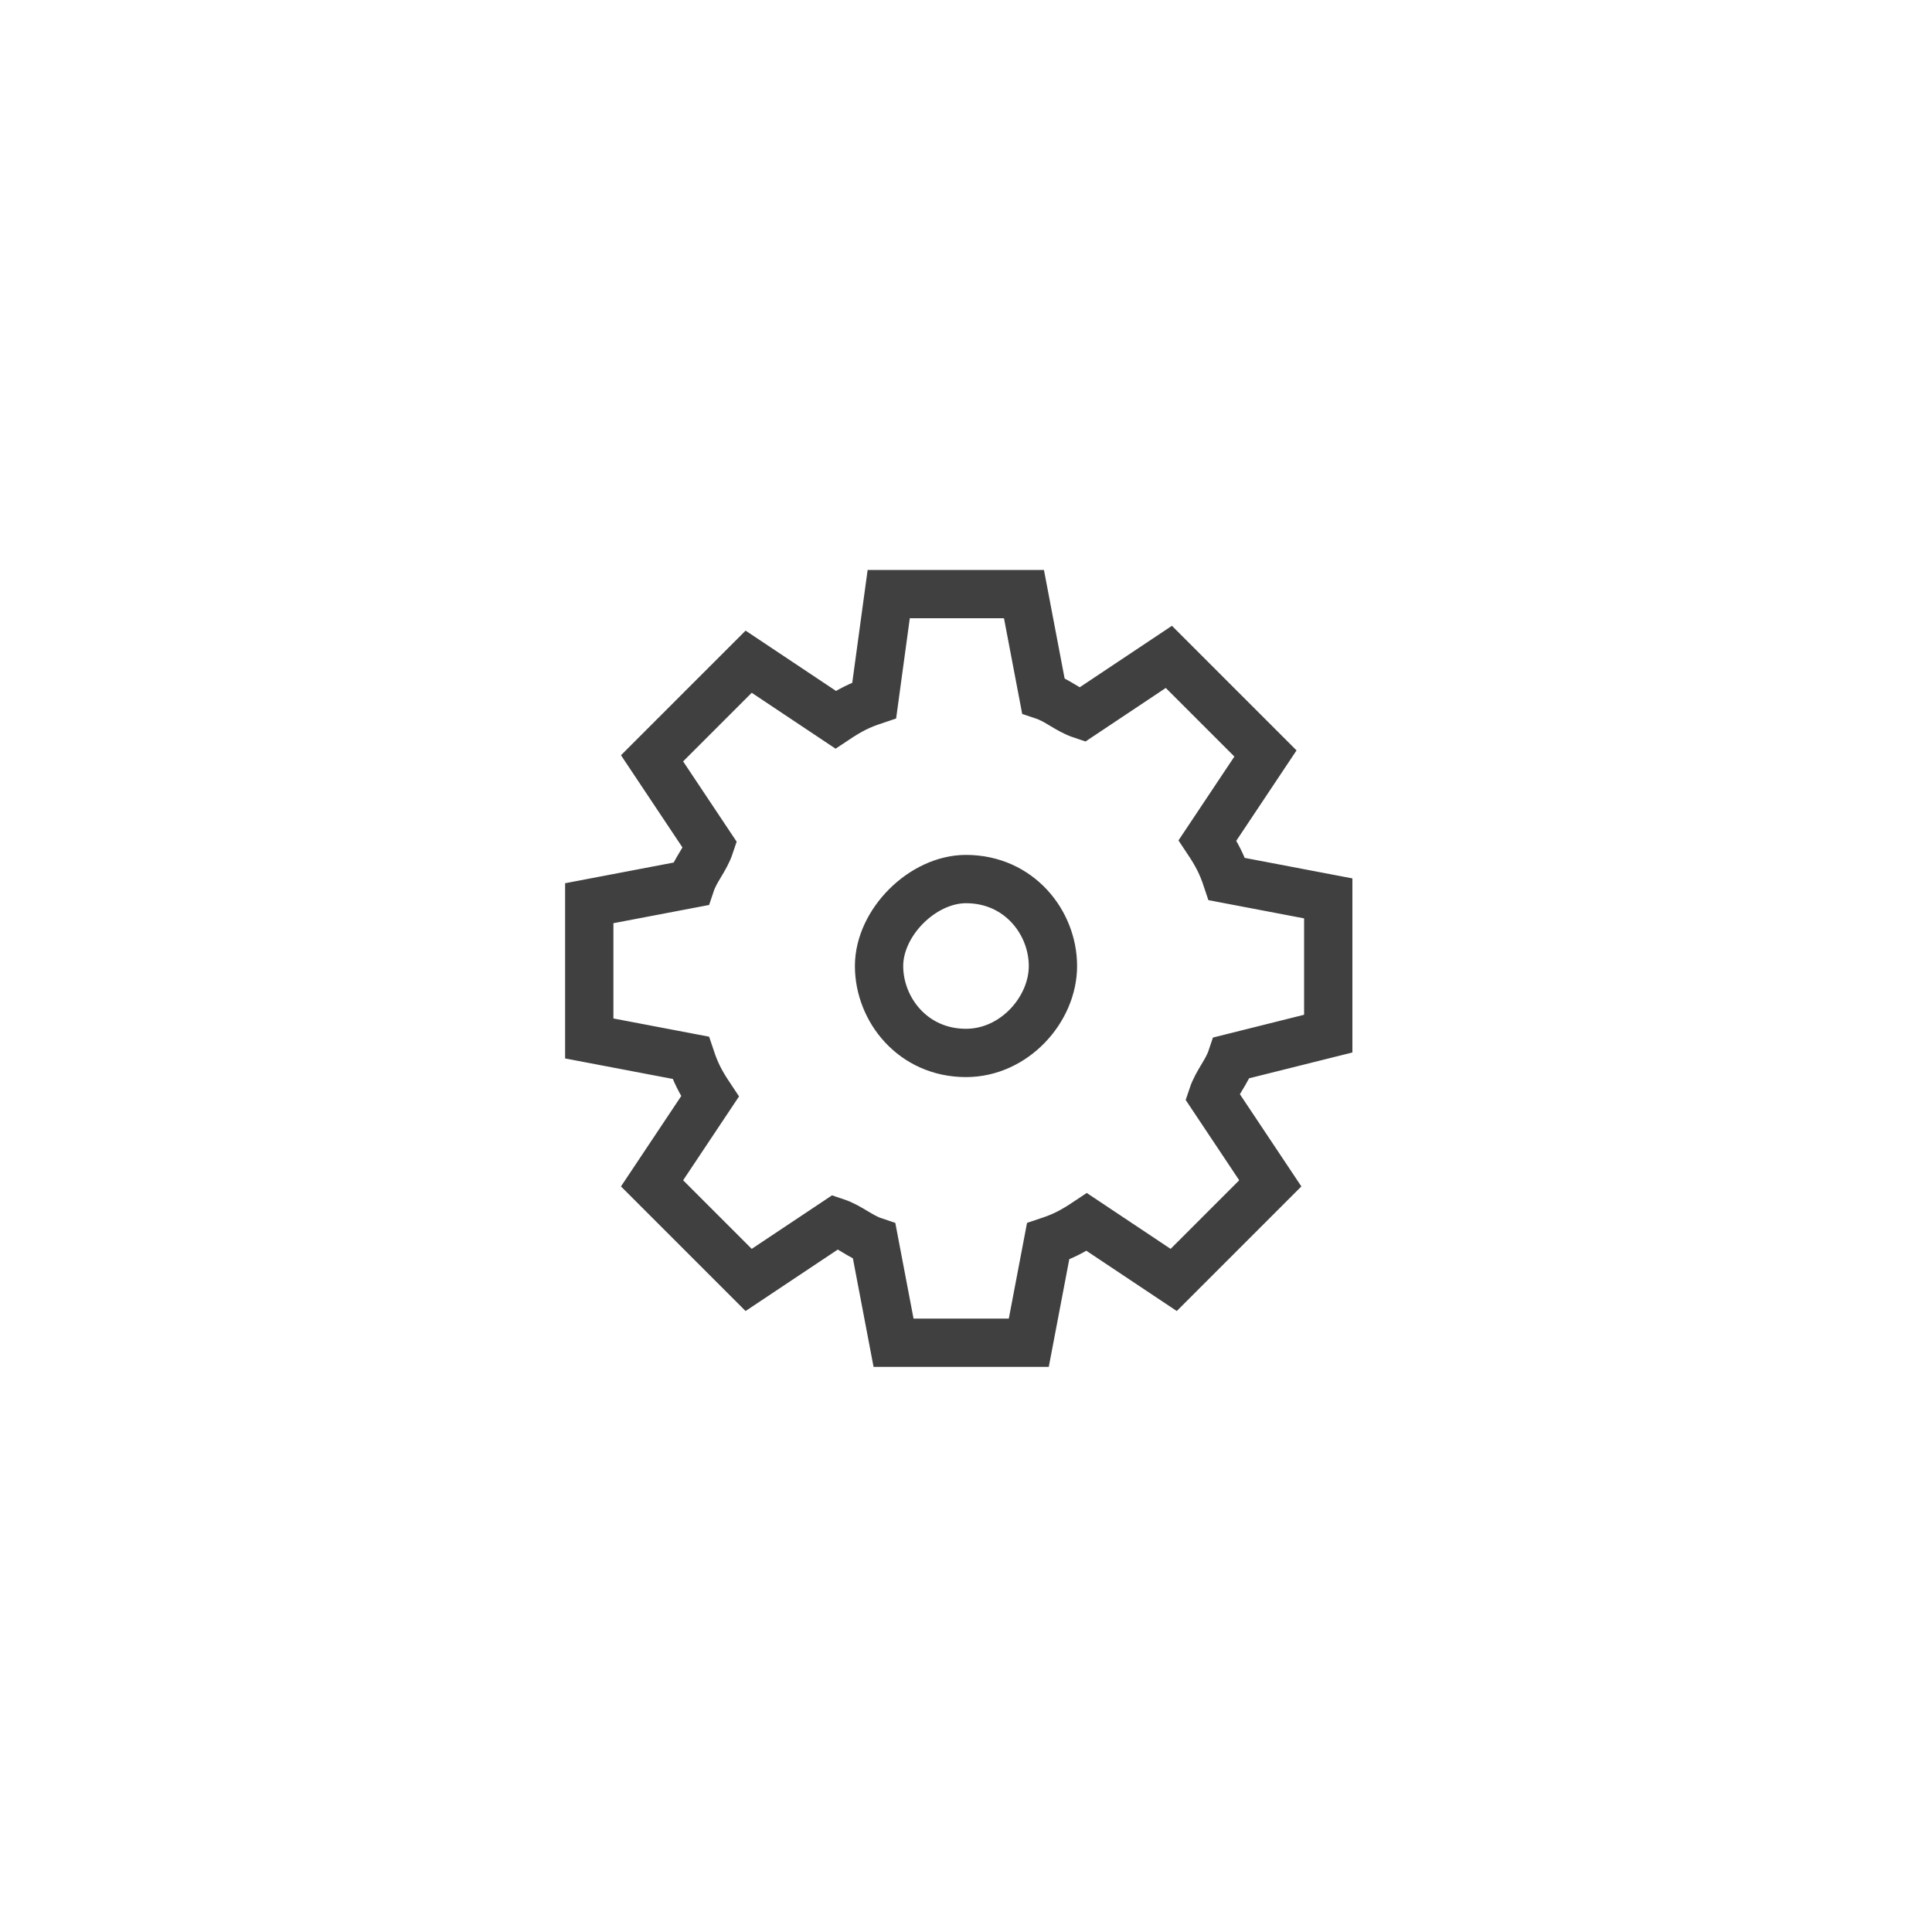
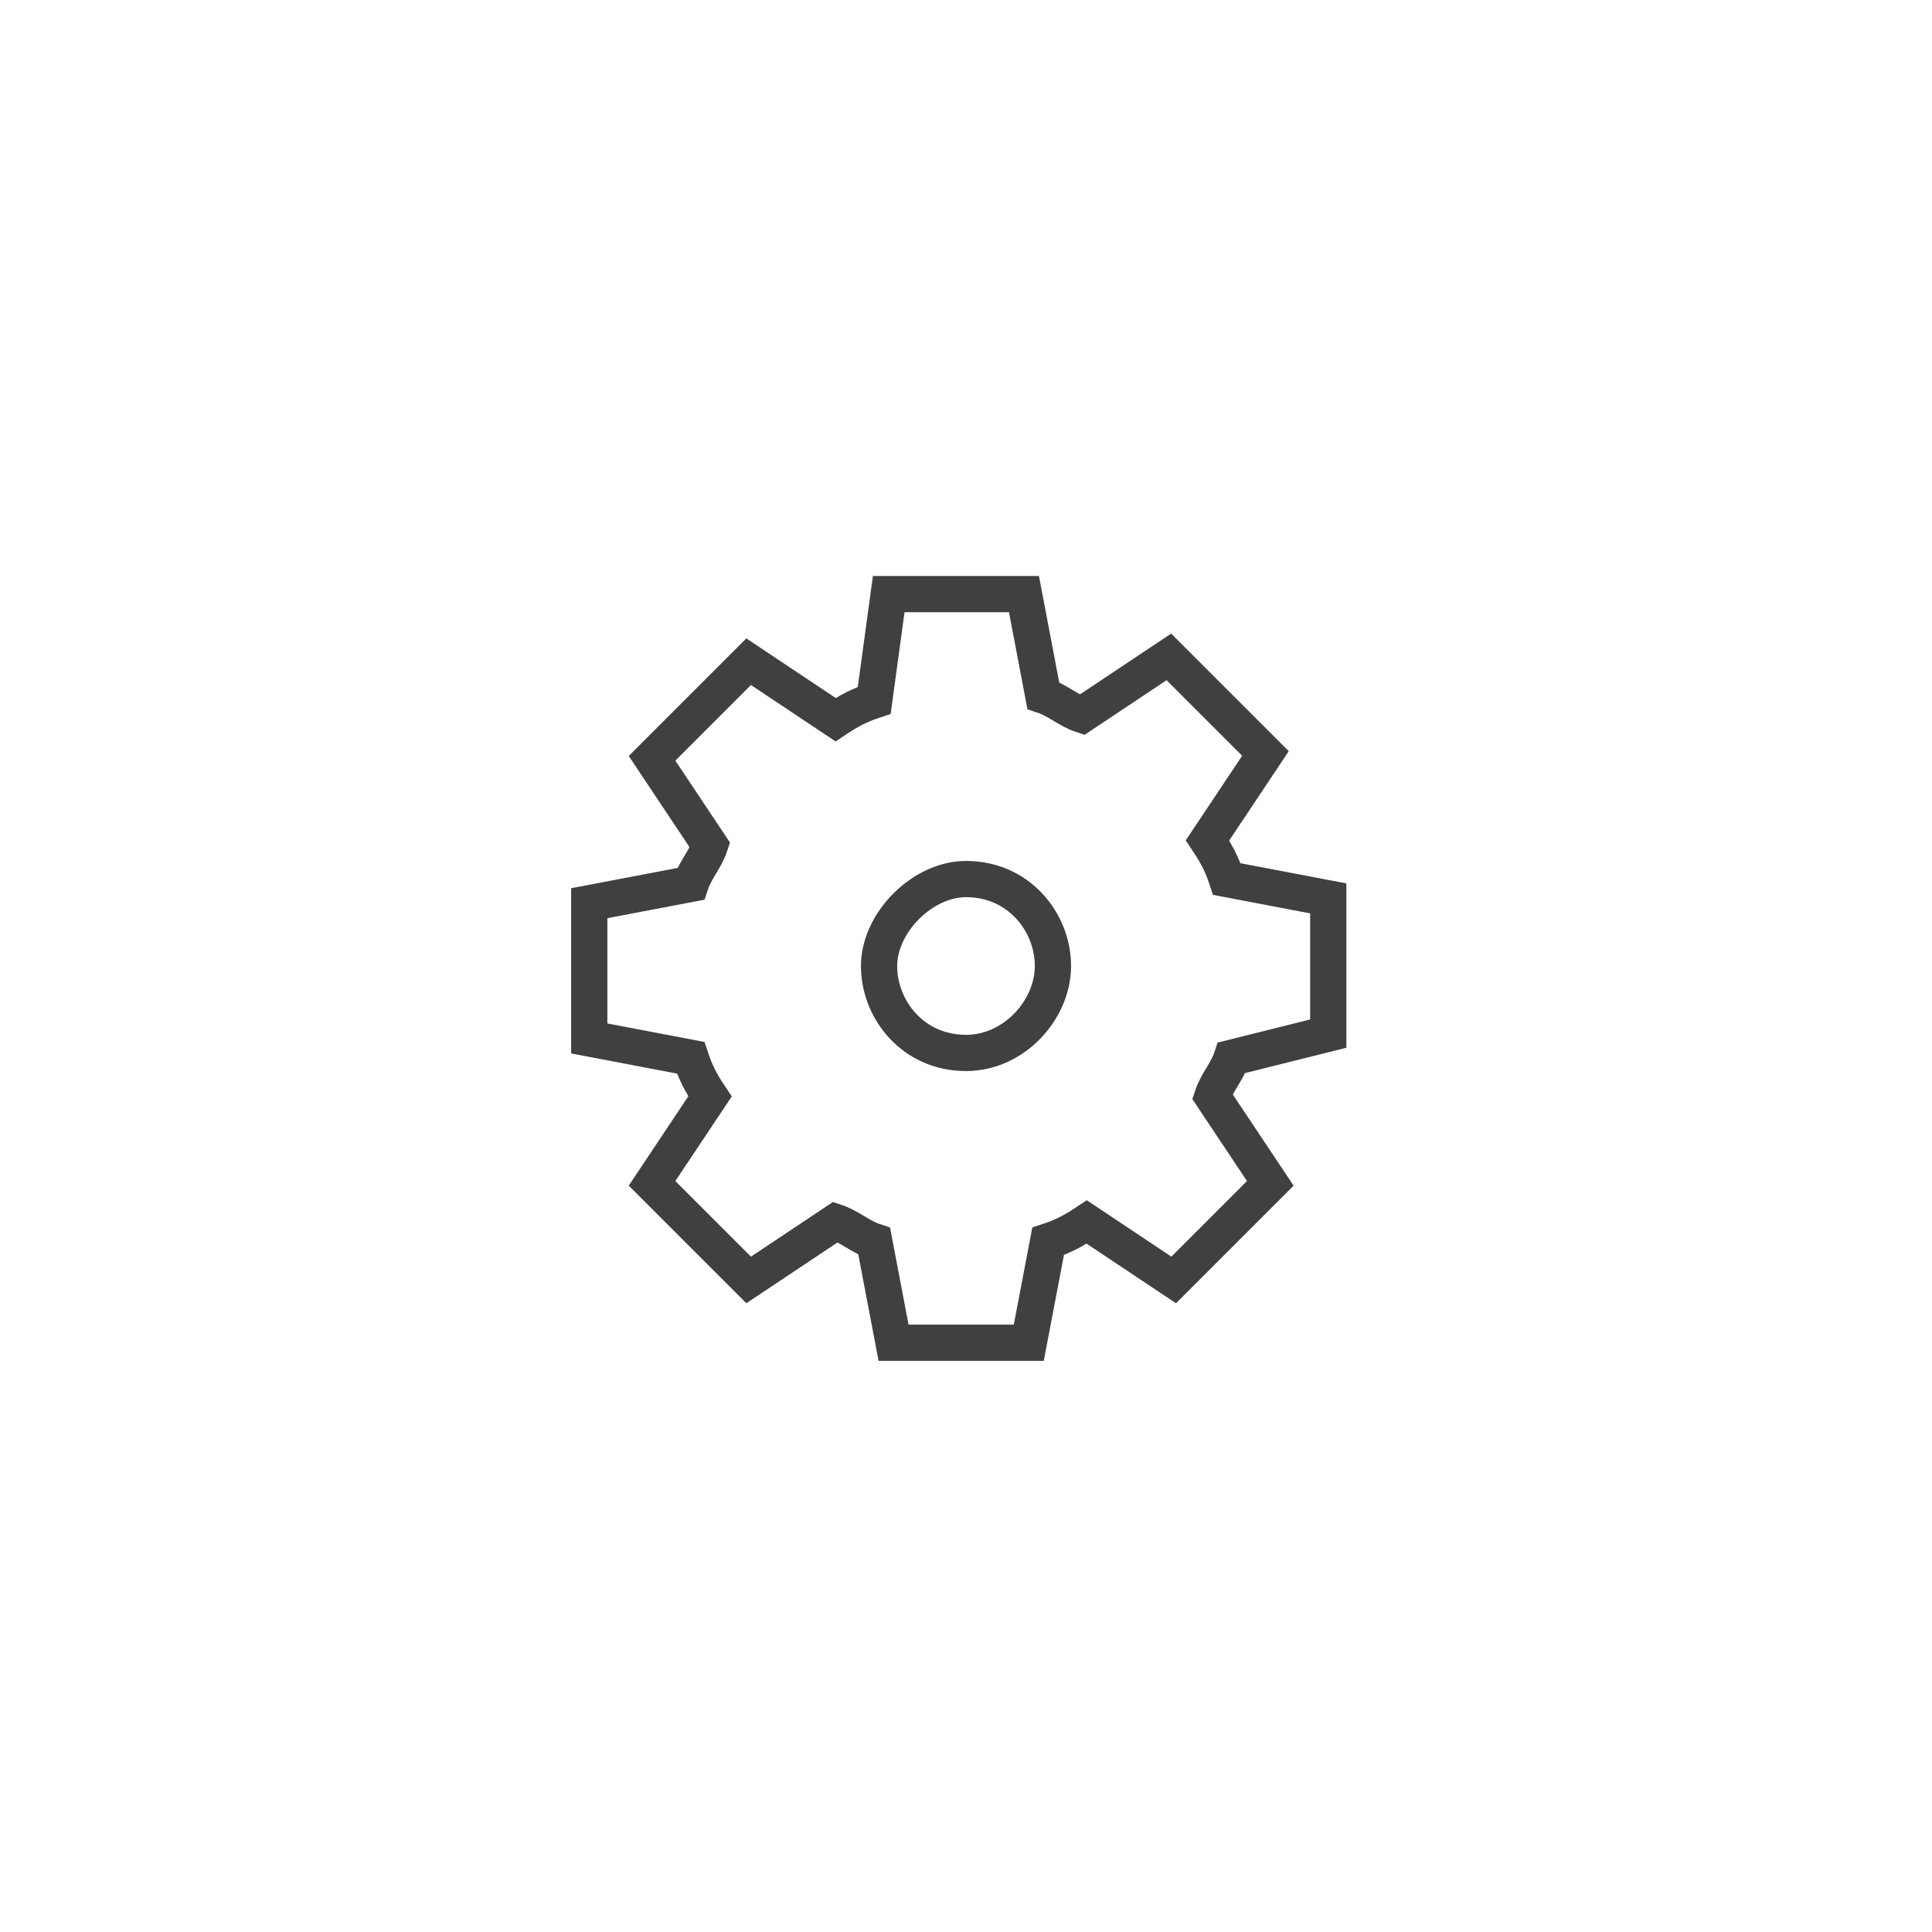
<svg xmlns="http://www.w3.org/2000/svg" version="1.1" id="Layer_1" x="0px" y="0px" viewBox="0 0 40 40" enable-background="new 0 0 40 40" xml:space="preserve">
  <g>
    <path fill="none" stroke="#404041" stroke-miterlimit="10" d="M95.4,569.4v-2.9l-2.2-0.4c-0.1-0.3-0.2-0.5-0.3-0.8l1.3-1.9   l-2.1-2.1l-1.8,1.3c-0.3-0.1-0.5-0.2-0.8-0.3l-0.4-2.2h-2.9l-0.4,2.2c-0.3,0.1-0.5,0.2-0.8,0.3l-1.8-1.3l-2.1,2.1l1.3,1.9   c-0.1,0.3-0.2,0.5-0.3,0.8l-2.2,0.4v2.9l2.3,0.4c0.1,0.3,0.2,0.5,0.3,0.8l-1.3,1.9l2.1,2.1l1.9-1.3c0.3,0.1,0.5,0.2,0.8,0.3   l0.4,2.3h2.9l0.4-2.3c0.3-0.1,0.5-0.2,0.8-0.3l1.9,1.3l2.1-2.1l-1.3-1.9c0.1-0.3,0.2-0.5,0.3-0.8L95.4,569.4L95.4,569.4z    M87.6,569.9c-1.1,0-2-0.9-2-2s0.9-2,2-2s2,0.9,2,2S88.7,569.9,87.6,569.9z" />
  </g>
  <g>
-     <path fill="none" stroke="#404041" stroke-miterlimit="10" d="M27.5,21.4v-2.8l-2.1-0.4c-0.1-0.3-0.2-0.5-0.4-0.8l1.2-1.8l-2-2   l-1.8,1.2c-0.3-0.1-0.5-0.3-0.8-0.4l-0.4-2.1h-2.8l-0.3,2.2c-0.3,0.1-0.5,0.2-0.8,0.4l-1.8-1.2l-2,2l1.2,1.8   c-0.1,0.3-0.3,0.5-0.4,0.8l-2.1,0.4v2.8l2.1,0.4c0.1,0.3,0.2,0.5,0.4,0.8l-1.2,1.8l2,2l1.8-1.2c0.3,0.1,0.5,0.3,0.8,0.4l0.4,2.1   h2.8l0.4-2.1c0.3-0.1,0.5-0.2,0.8-0.4l1.8,1.2l2-2l-1.2-1.8c0.1-0.3,0.3-0.5,0.4-0.8L27.5,21.4L27.5,21.4z M20,21.8   c-1.1,0-1.8-0.9-1.8-1.8s0.9-1.8,1.8-1.8c1.1,0,1.8,0.9,1.8,1.8S21,21.8,20,21.8z" />
+     <path fill="none" stroke="#404041" stroke-width="0.75" stroke-miterlimit="10" d="M27.5,21.4v-2.8l-2.1-0.4   c-0.1-0.3-0.2-0.5-0.4-0.8l1.2-1.8l-2-2l-1.8,1.2c-0.3-0.1-0.5-0.3-0.8-0.4l-0.4-2.1h-2.8l-0.3,2.2c-0.3,0.1-0.5,0.2-0.8,0.4   l-1.8-1.2l-2,2l1.2,1.8c-0.1,0.3-0.3,0.5-0.4,0.8l-2.1,0.4v2.8l2.1,0.4c0.1,0.3,0.2,0.5,0.4,0.8l-1.2,1.8l2,2l1.8-1.2   c0.3,0.1,0.5,0.3,0.8,0.4l0.4,2.1h2.8l0.4-2.1c0.3-0.1,0.5-0.2,0.8-0.4l1.8,1.2l2-2l-1.2-1.8c0.1-0.3,0.3-0.5,0.4-0.8L27.5,21.4   L27.5,21.4z M20,21.8c-1.1,0-1.8-0.9-1.8-1.8s0.9-1.8,1.8-1.8c1.1,0,1.8,0.9,1.8,1.8S21,21.8,20,21.8z" />
  </g>
</svg>
